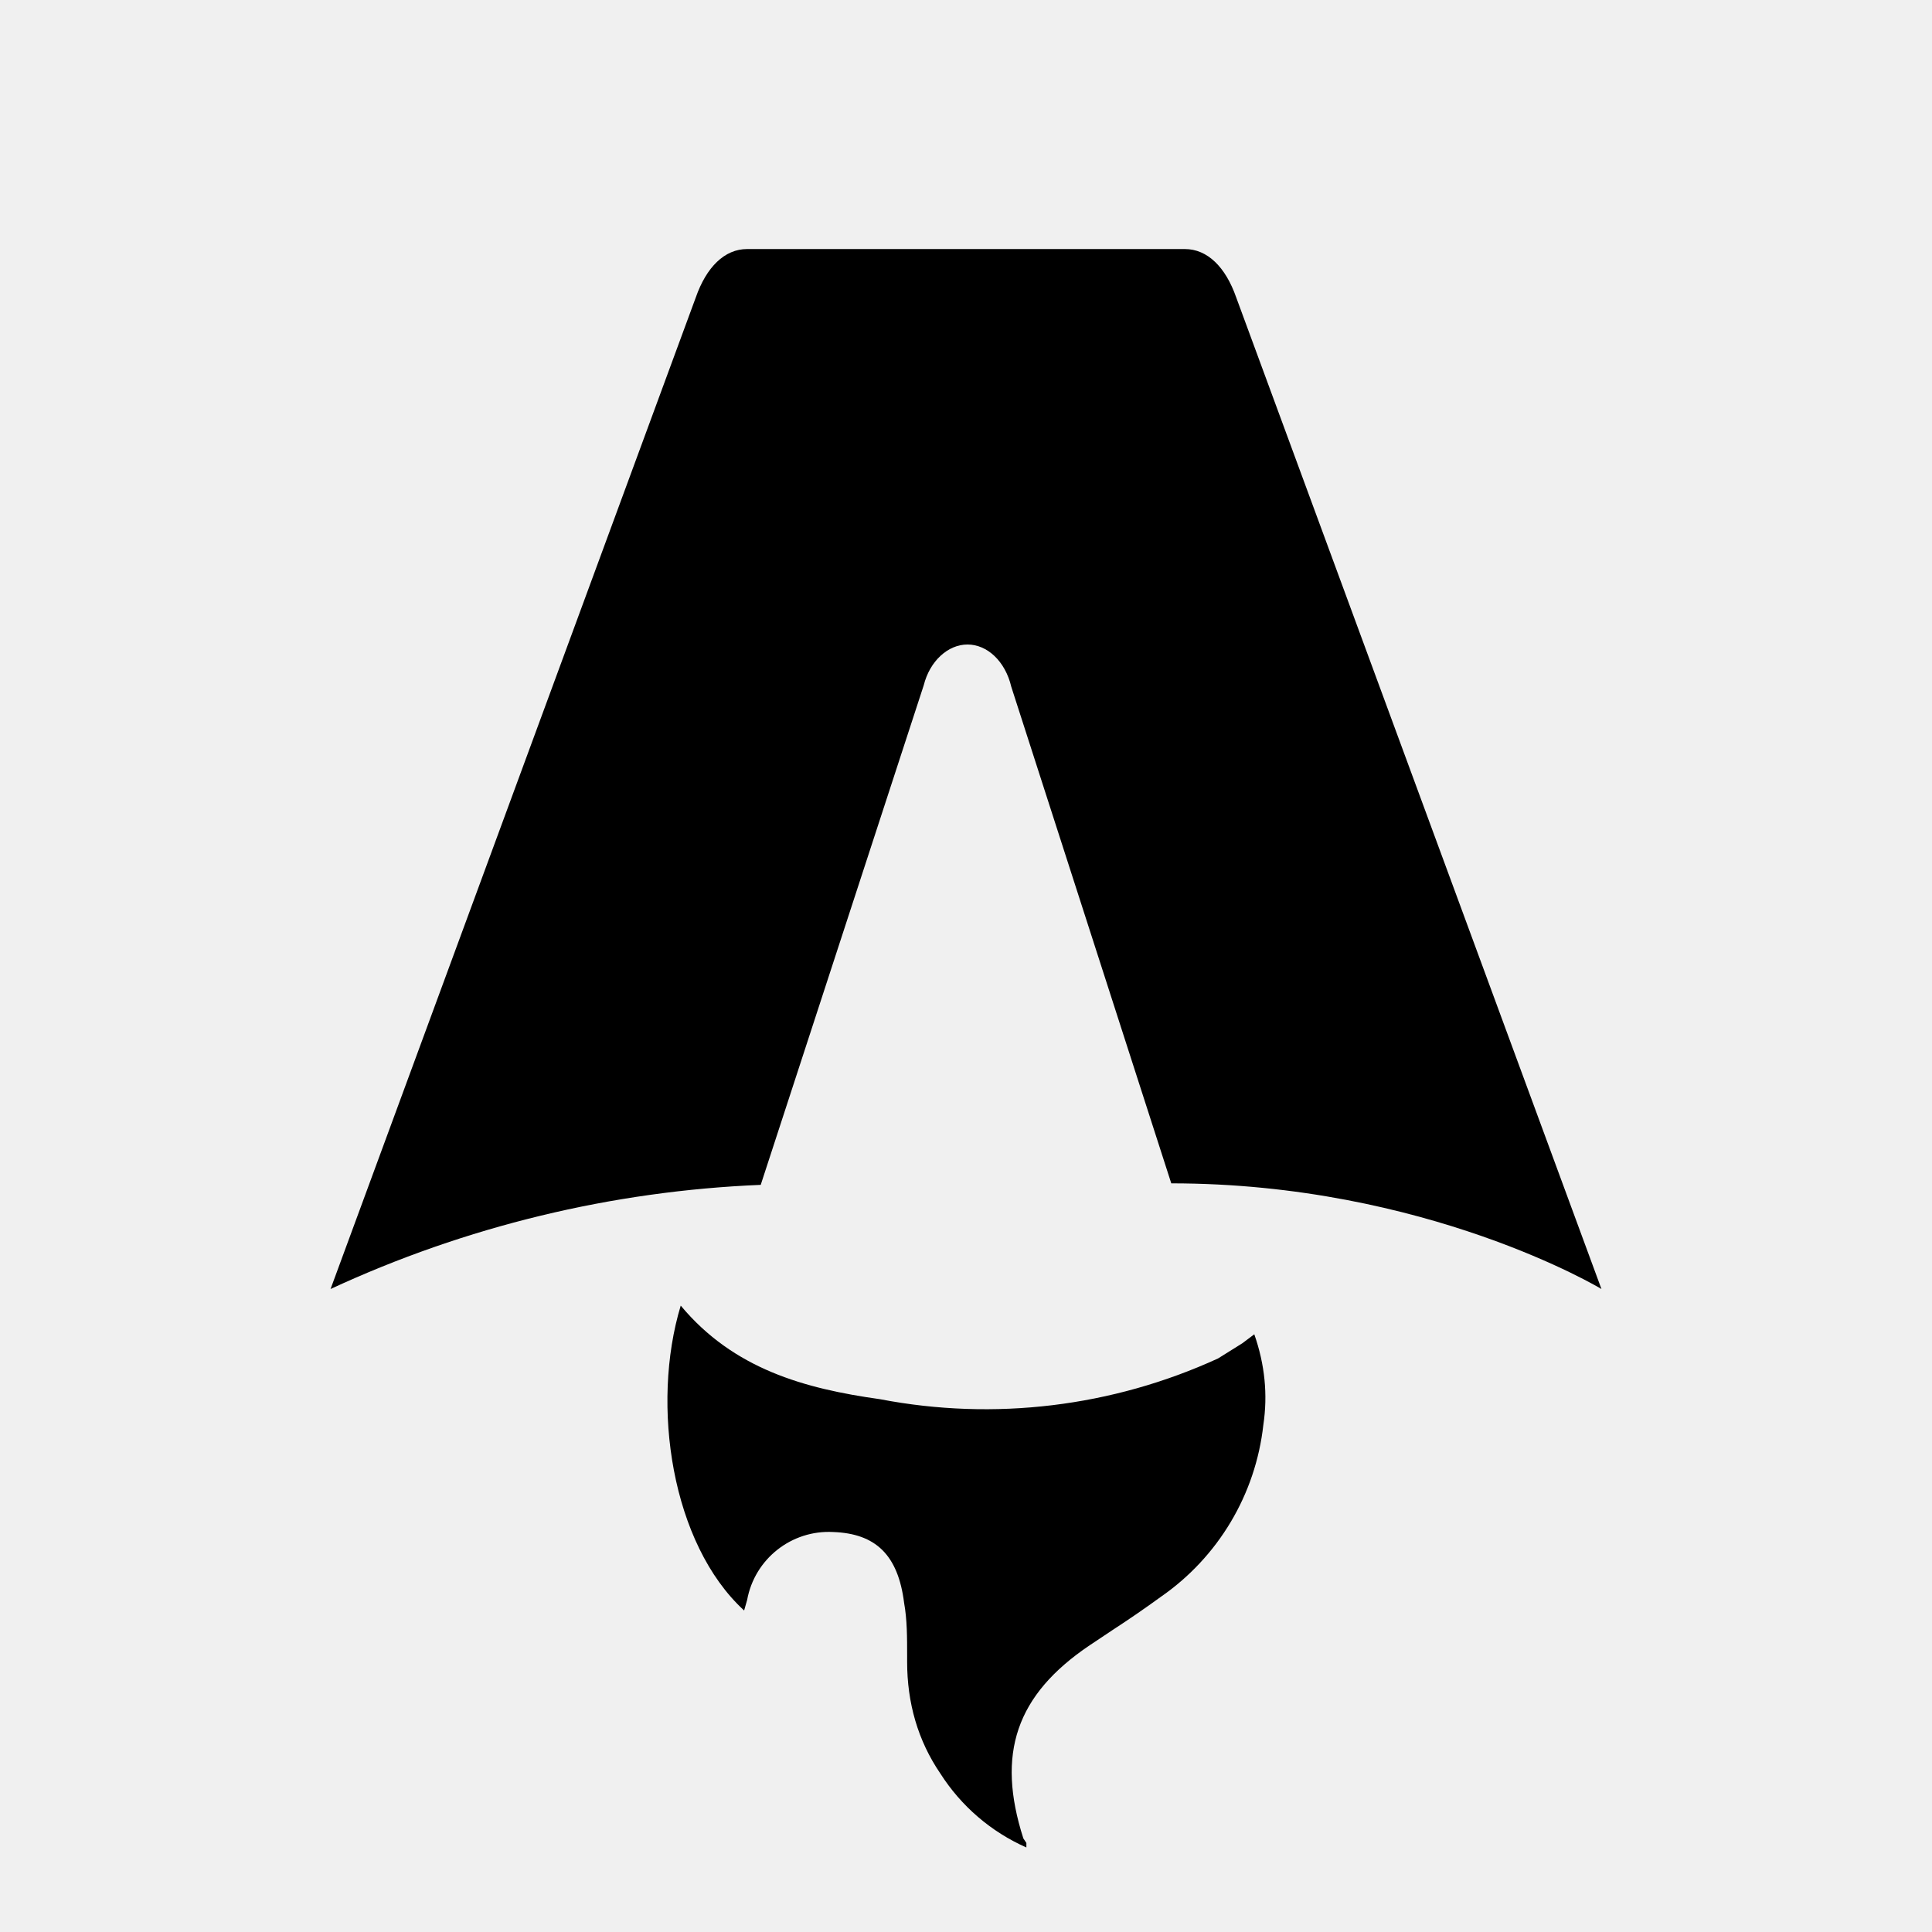
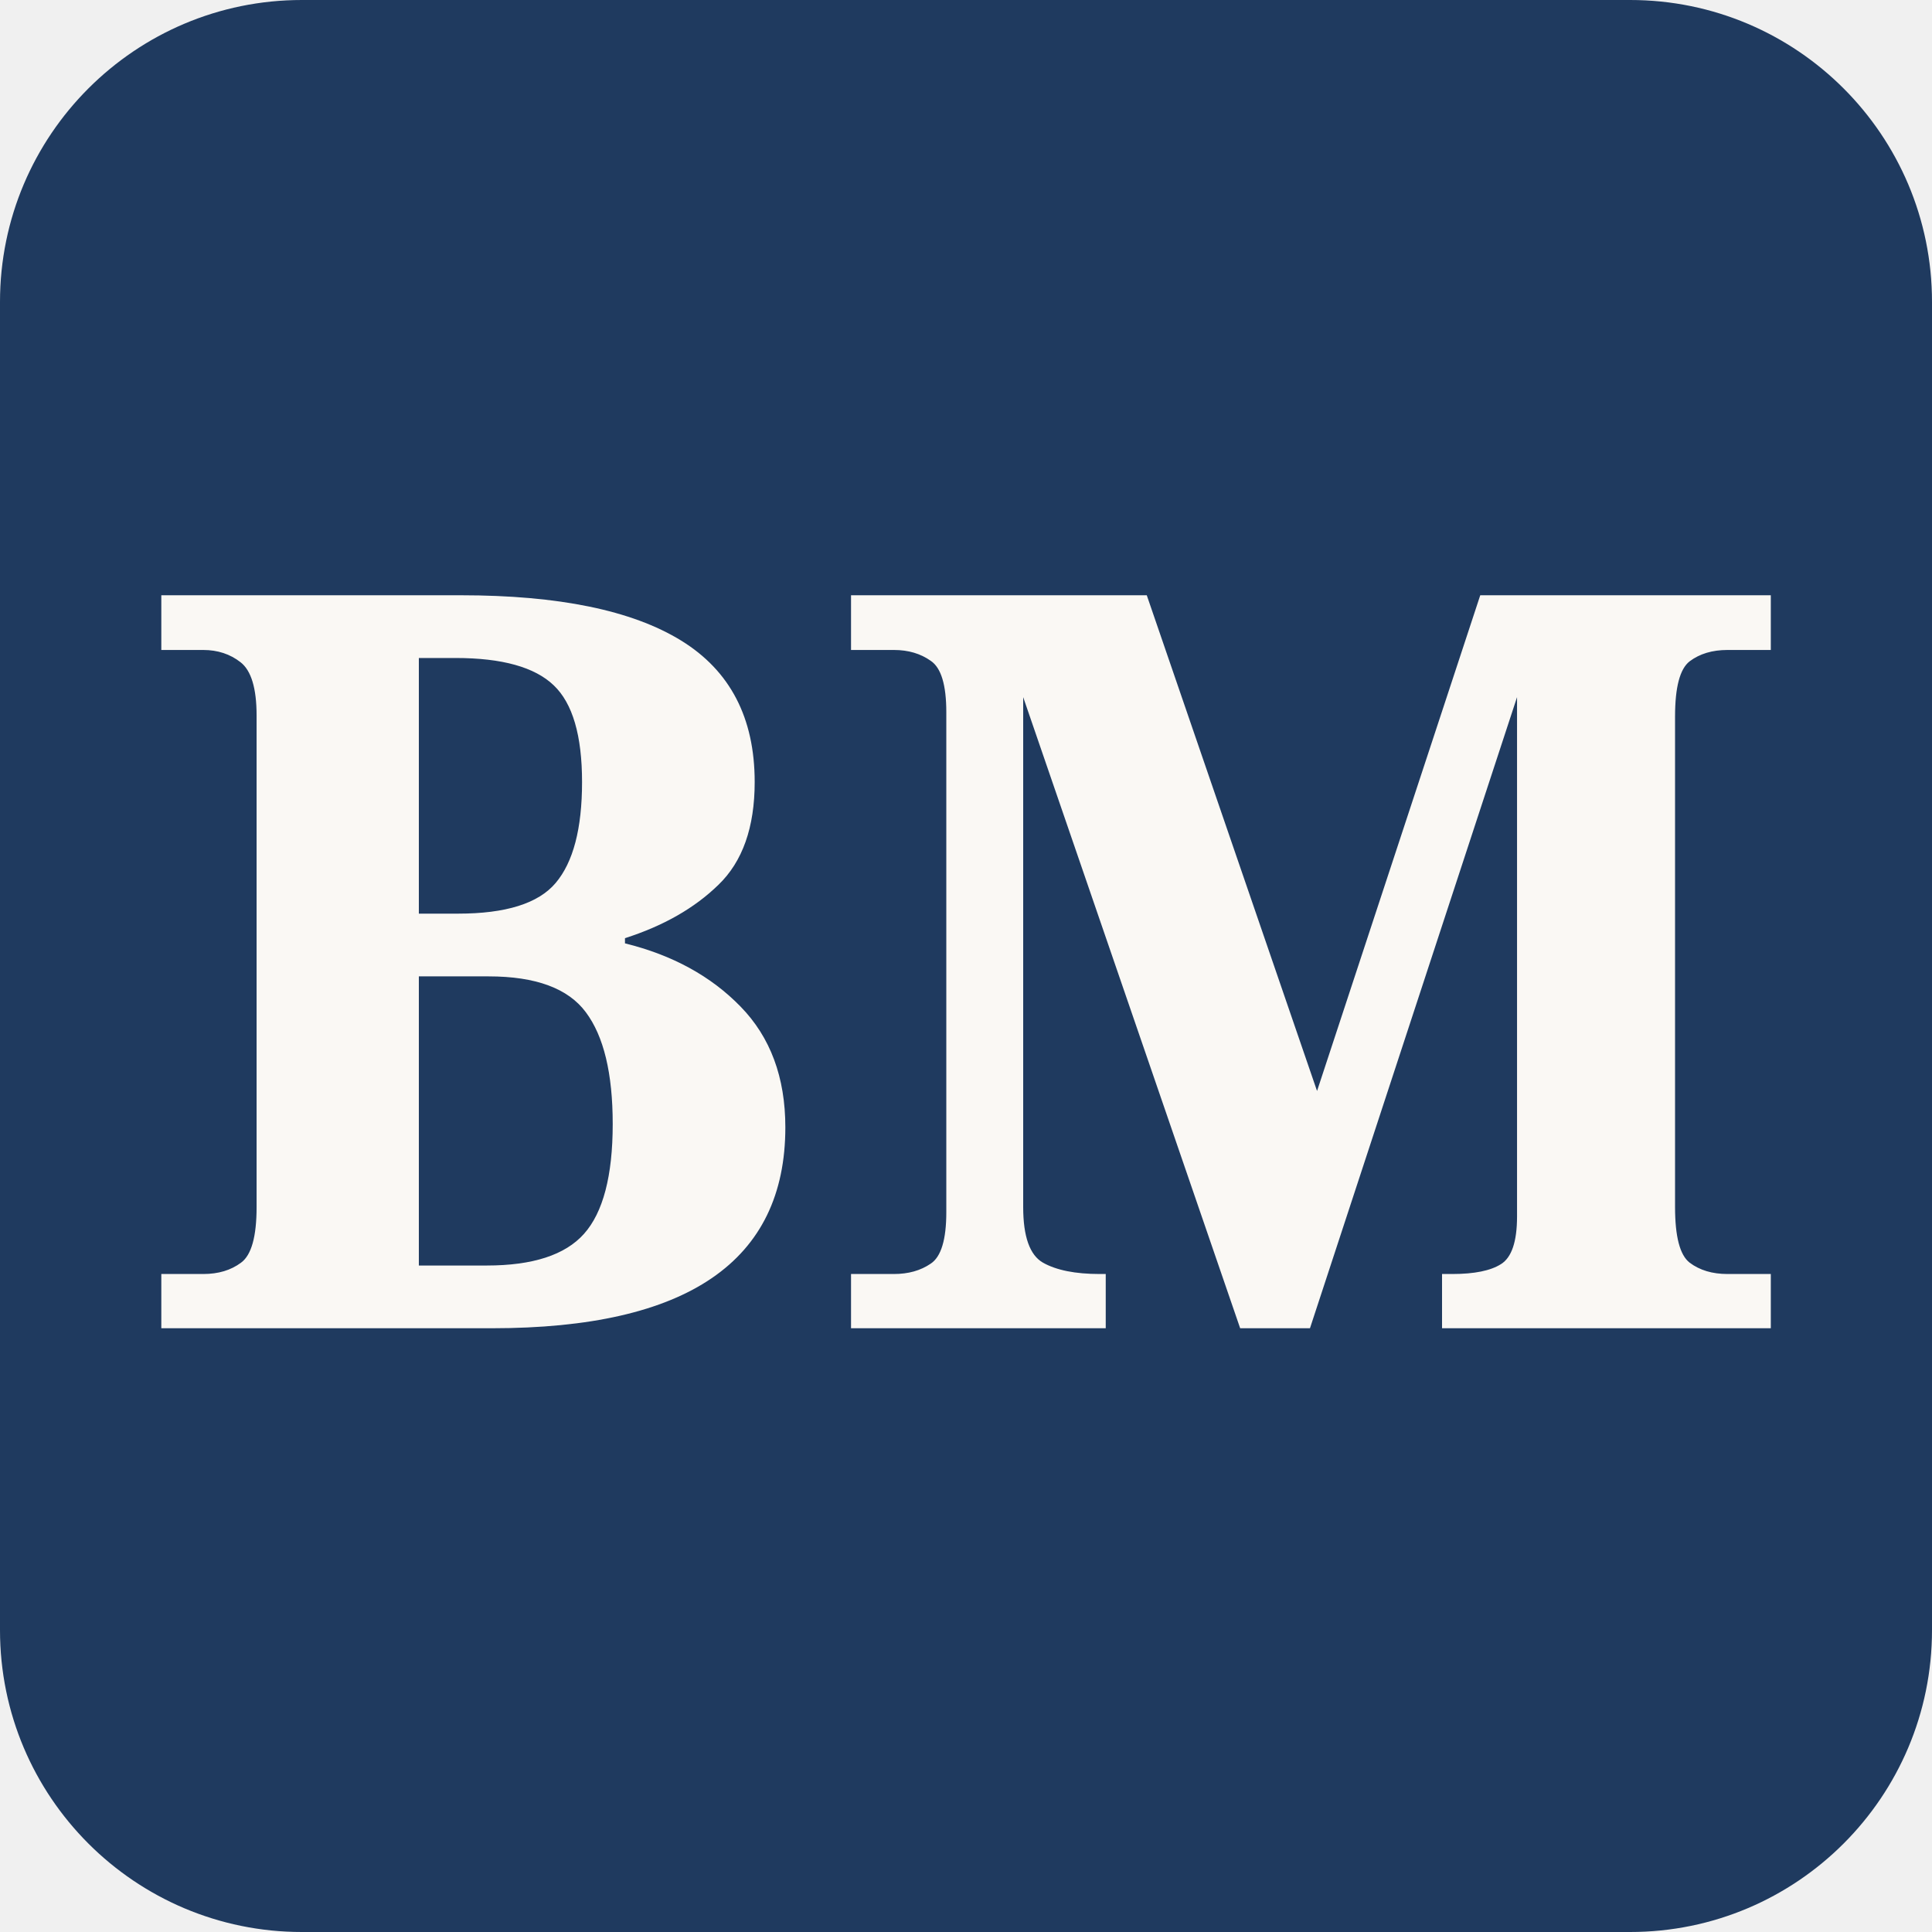
- <svg xmlns="http://www.w3.org/2000/svg" fill="none" viewBox="0 0 128 128">
-   <path d="M50.4 78.5a75.1 75.1 0 0 0-28.5 6.9l24.2-65.7c.7-2 1.9-3.2 3.4-3.2h29c1.5 0 2.7 1.2 3.4 3.2l24.2 65.7s-11.6-7-28.5-7L67 45.5c-.4-1.7-1.6-2.8-2.9-2.8-1.3 0-2.5 1.1-2.9 2.7L50.4 78.5Zm-1.1 28.2Zm-4.2-20.2c-2 6.6-.6 15.8 4.2 20.2a17.5 17.5 0 0 1 .2-.7 5.5 5.5 0 0 1 5.7-4.5c2.8.1 4.3 1.5 4.7 4.7.2 1.1.2 2.3.2 3.5v.4c0 2.7.7 5.2 2.2 7.4a13 13 0 0 0 5.7 4.9v-.3l-.2-.3c-1.8-5.6-.5-9.5 4.4-12.8l1.5-1a73 73 0 0 0 3.2-2.2 16 16 0 0 0 6.8-11.4c.3-2 .1-4-.6-6l-.8.6-1.6 1a37 37 0 0 1-22.4 2.7c-5-.7-9.7-2-13.2-6.2Z" />
-   <style>
-         path { fill: #000; }
-         @media (prefers-color-scheme: dark) {
-             path { fill: #FFF; }
-         }
-     </style>
+ <svg xmlns="http://www.w3.org/2000/svg" viewBox="0 0 64 64">
+   <rect width="64" height="64" rx="10" fill="#1F3A5F" />
+   <text x="32" y="44" font-family="Georgia, serif" font-size="34" font-weight="600" fill="#FAF8F4" text-anchor="middle">BM</text>
</svg>
